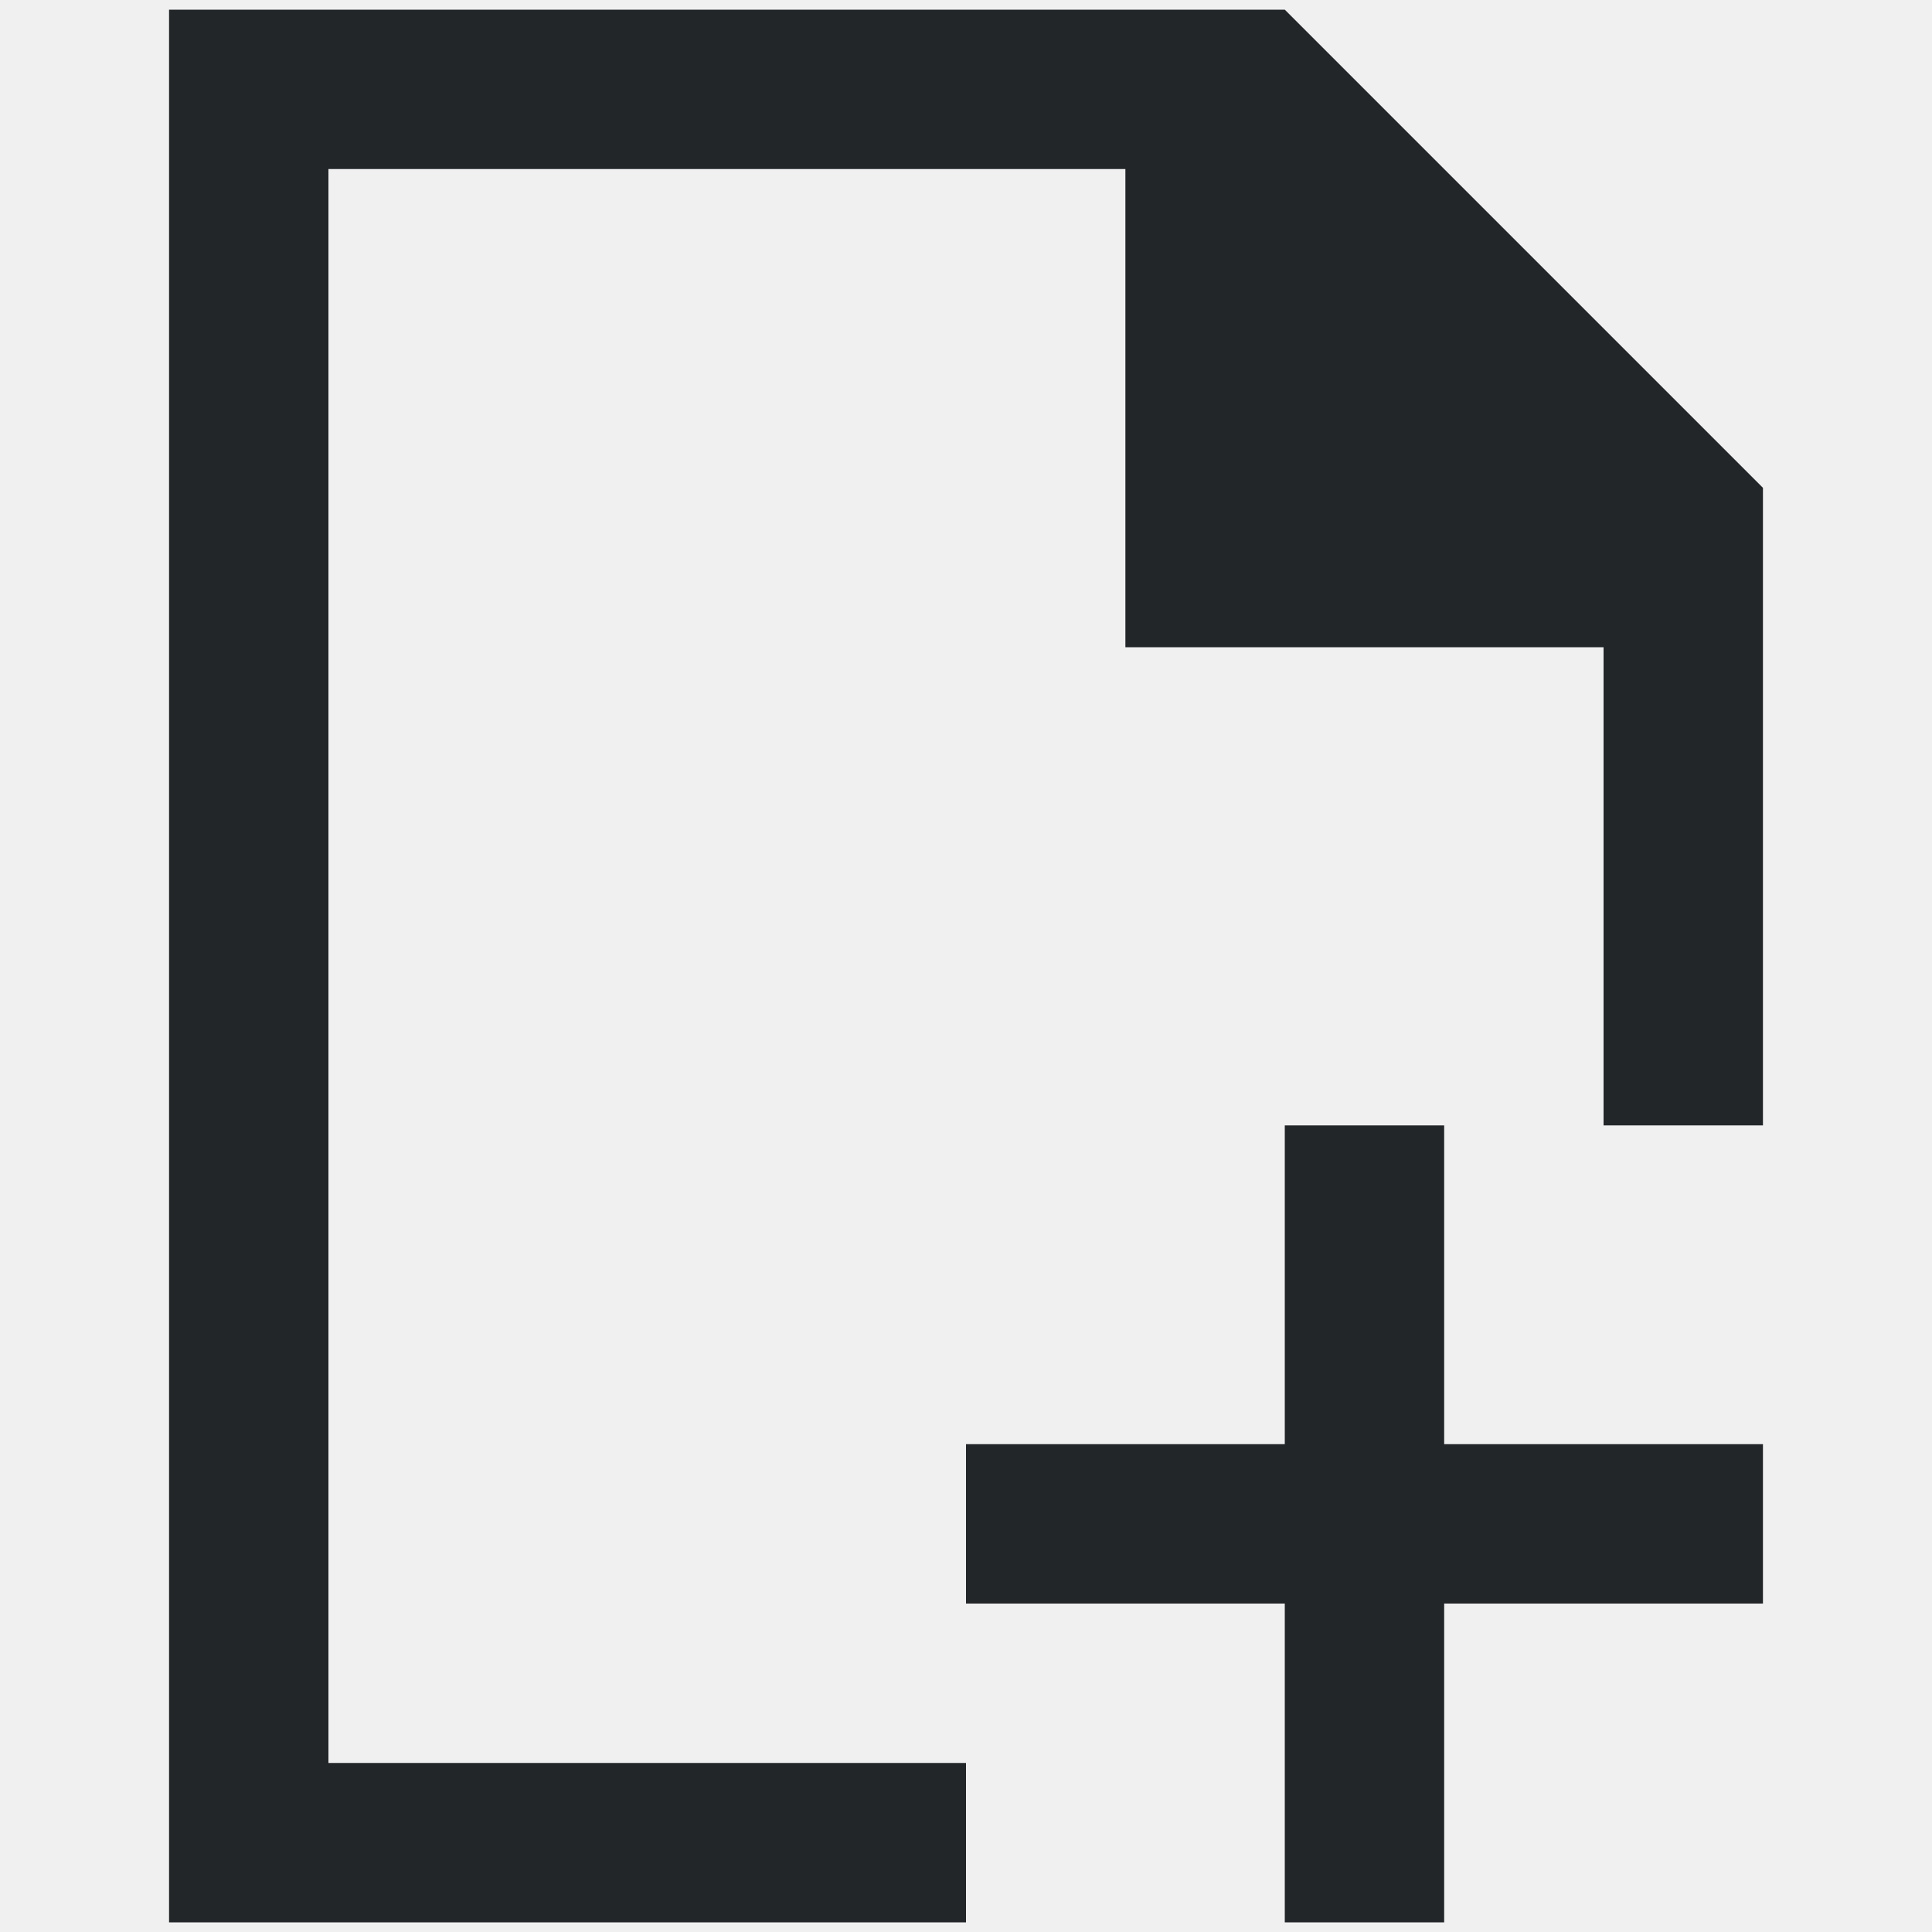
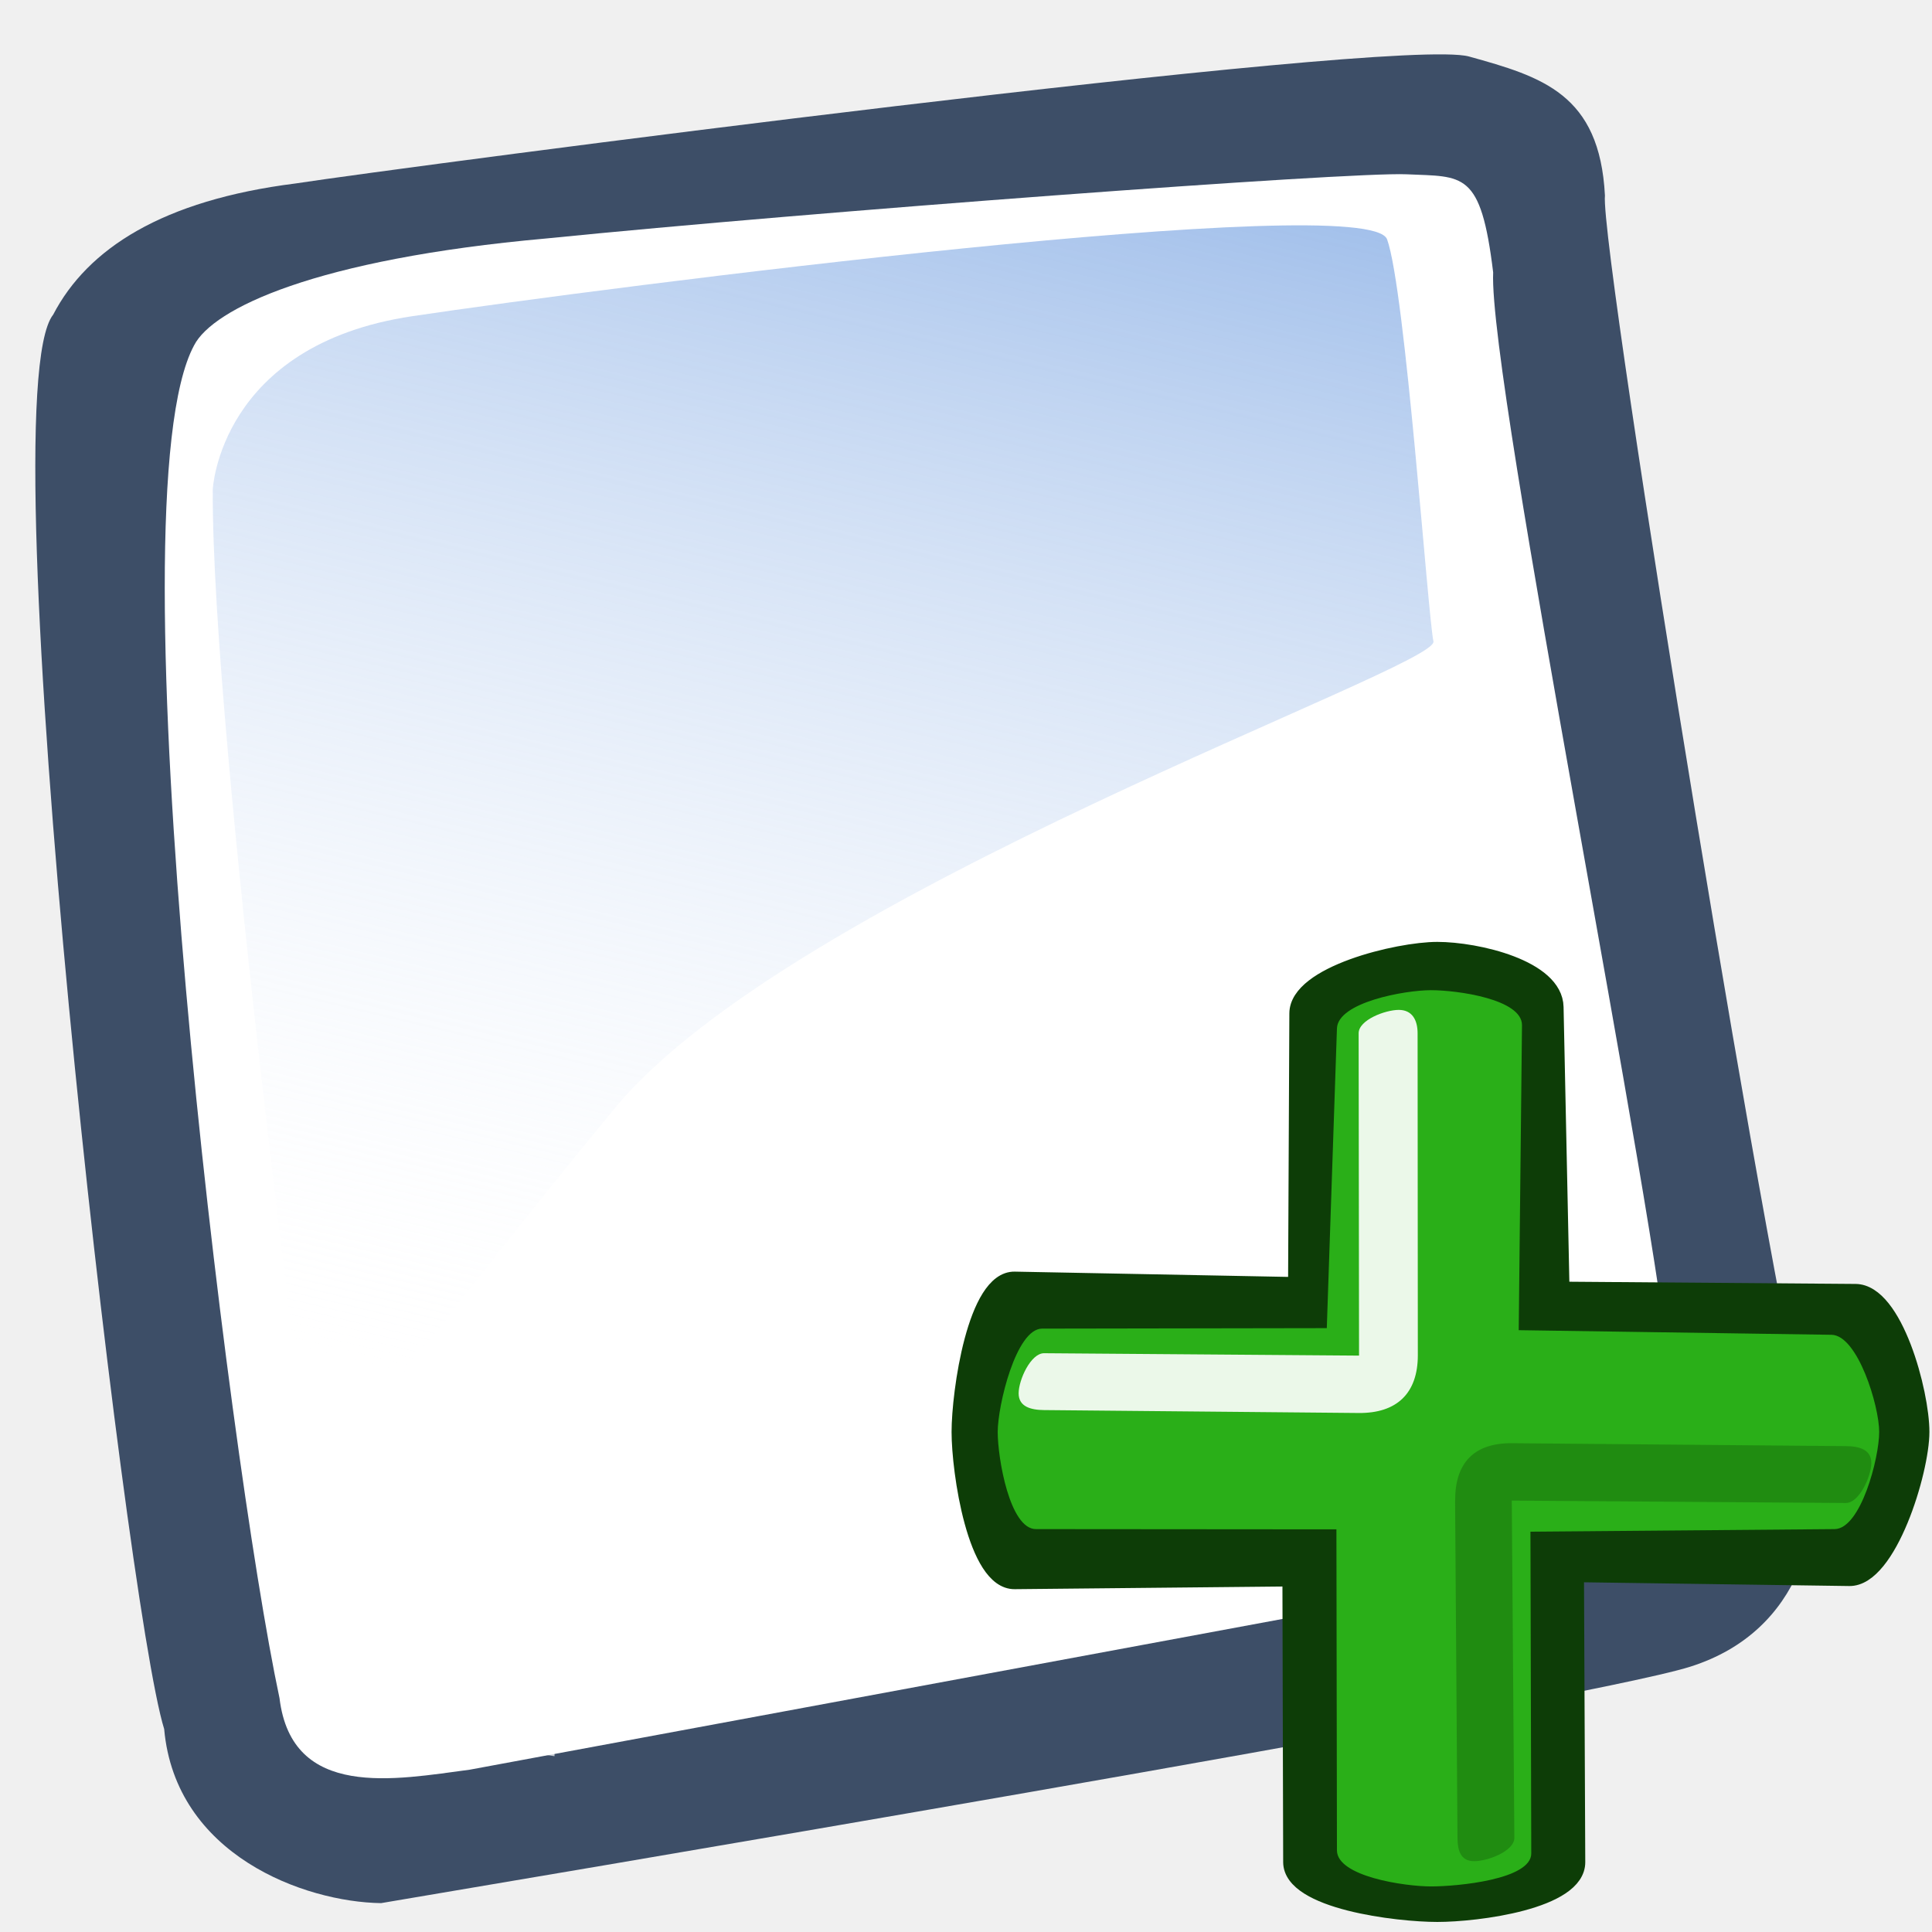
- <svg xmlns="http://www.w3.org/2000/svg" viewBox="0 0 16 16" version="1.1" id="svg6">
-   <defs id="defs3051">
-     <style type="text/css" id="current-color-scheme">
-       .ColorScheme-Text {
-         color:#232629;
-       }
-       </style>
+ <svg xmlns="http://www.w3.org/2000/svg" xmlns:xlink="http://www.w3.org/1999/xlink" id="svg548" width="90" height="90" version="1.0">
+   <defs id="defs550">
+     <defs id="defs848">
+       <linearGradient x1="0" y1="0" x2="1" y2="0" id="linearGradient556" gradientUnits="objectBoundingBox" spreadMethod="pad">
+         <stop style="stop-color:#ff8700;stop-opacity:1;" offset="0" id="stop557" />
+         <stop style="stop-color:#ffff8d;stop-opacity:0;" offset="1" id="stop558" />
+       </linearGradient>
+       <linearGradient x1="0" y1="0" x2="1" y2="0" id="linearGradient852" xlink:href="#linearGradient556" gradientUnits="objectBoundingBox" spreadMethod="pad" />
+     </defs>
+     <defs id="defs606">
+       <linearGradient id="linearGradient612">
+         <stop style="stop-color:#7fa8e3;stop-opacity:0.741;" offset="0" id="stop613" />
+         <stop style="stop-color:#ffffff;stop-opacity:0;" offset="1" id="stop614" />
+       </linearGradient>
+       <linearGradient xlink:href="#linearGradient612" id="linearGradient615" x1="50.644" y1="5.368" x2="35.752" y2="68.044" gradientUnits="userSpaceOnUse" spreadMethod="pad" />
+       <defs id="defs1099">
+         <linearGradient x1="0" y1="0" x2="1" y2="0" id="linearGradient1100" gradientUnits="objectBoundingBox" spreadMethod="pad">
+           <stop style="stop-color:#ff8700;stop-opacity:1;" offset="0" id="stop1101" />
+           <stop style="stop-color:#ffff8d;stop-opacity:0;" offset="1" id="stop1102" />
+         </linearGradient>
+         <linearGradient x1="0" y1="0" x2="1" y2="0" id="linearGradient1103" xlink:href="#linearGradient556" gradientUnits="objectBoundingBox" spreadMethod="pad" />
+       </defs>
+     </defs>
+     <linearGradient xlink:href="#linearGradient612" id="linearGradient1138" gradientUnits="userSpaceOnUse" spreadMethod="pad" x1="50.644" y1="5.368" x2="35.752" y2="68.044" gradientTransform="matrix(0.988665,0,0,0.988665,-2.204394,0.5222842)" />
  </defs>
-   <path style="fill:currentColor;fill-opacity:1;stroke:none;stroke-width:5.28;stroke-miterlimit:4;stroke-dasharray:none" d="M 1.4,0.08 V 15.92 H 8 V 14.6 H 2.72 V 1.4 h 6.6 v 3.96 h 3.96 V 9.32 H 14.6 V 5.36 4.04 L 10.64,0.08 H 9.32 Z m 9.24,9.24 v 2.64 H 8 v 1.32 h 2.64 v 2.64 h 1.32 V 13.28 H 14.6 V 11.96 H 11.96 V 9.32 Z" class="ColorScheme-Text" id="path4" />
+   <path style="fill:#3d4e67;fill-opacity:1;fill-rule:evenodd;stroke:none;stroke-width:1pt;stroke-linecap:butt;stroke-linejoin:miter;stroke-opacity:1" d="M 17.752,88.655 C 14.172,88.603 8.172,86.415 7.648,80.546 C 5.8,74.615 -0.623,18.562 2.477,14.658 C 4.078,11.585 7.565,9.328 13.77,8.546 C 18.847,7.768 65.026,1.688 68.431,2.632 C 71.836,3.576 74.519,4.374 74.764,9.106 C 74.512,11.68 83.089,64.179 84.405,67.274 C 85.033,70.901 84.002,75.968 78.751,77.637 C 73.501,79.306 21.897,87.947 17.752,88.655 z " id="path609" />
+   <path style="fill:#ffffff;fill-opacity:1;fill-rule:evenodd;stroke:none;stroke-width:1pt;stroke-linecap:butt;stroke-linejoin:miter;stroke-opacity:1" d="M 21.887,82.438 C 18.417,82.896 13.596,83.855 13.021,79.107 C 10.623,67.868 5.126,23.324 9.043,16.085 C 9.918,14.383 14.668,12.072 25.457,11.108 C 37.718,9.873 62.876,7.997 65.524,8.119 C 68.171,8.241 68.981,7.941 69.557,12.689 C 69.323,17.736 77.31,57.224 77.781,64.215 C 78.149,69.178 78.78,71.287 75.541,72.487" id="path608" />
+   <path style="fill:url(#linearGradient1138);fill-opacity:1;fill-rule:evenodd;stroke:none;stroke-width:1pt;stroke-linecap:butt;stroke-linejoin:miter;stroke-opacity:1" d="M 9.911,22.806 C 9.911,22.806 10.223,16.07 19.207,14.729 C 28.19,13.388 63.769,8.816 64.616,11.15 C 65.464,13.484 66.514,28.653 66.775,29.88 C 67.037,31.107 36.919,41.6 28.649,51.615 C 20.379,61.629 14.587,69.733 14.587,69.733 C 14.587,69.733 9.851,34.414 9.911,22.806 z " id="path636" />
+   <path style="font-size:12px;fill:#ffffff;fill-opacity:0.704;fill-rule:evenodd;stroke-width:1pt" d="M 14.222,73.348 L 14.222,80.039 L 25.832,81.81 L 25.832,75.119 L 14.222,73.348 z " id="path573" />
+   <g id="g4655" transform="matrix(2.716724,0,0,2.716724,8.608391,8.643941)">
+     <path id="path584" d="m 14.23,18.758 c -0.677,-0.013 -0.947,1.938 -0.947,2.614 0,0.677 0.27,2.568 0.947,2.561 l 4.726,-0.047 0.013,4.862 c 0.002,0.677 1.831,0.891 2.508,0.891 0.677,0 2.405,-0.214 2.402,-0.891 l -0.022,-4.935 4.685,0.066 c 0.677,0.01 1.238,-1.831 1.238,-2.508 0,-0.677 -0.455,-2.397 -1.132,-2.402 l -5.039,-0.039 -0.102,-4.843 c -0.014,-0.677 -1.354,-0.983 -2.03,-0.983 -0.677,0 -2.399,0.413 -2.402,1.09 l -0.022,4.657 z" style="font-size:12px;fill:#0d3d07;fill-rule:evenodd;stroke:#0d3d07;stroke-width:0.27" />
+     <path id="path589" d="m 14.701,19.6 c -0.449,7.99e-4 -0.762,1.323 -0.762,1.772 0,0.449 0.206,1.666 0.656,1.666 l 5.152,0.004 0.009,5.504 c 7.11e-4,0.449 1.164,0.619 1.613,0.619 0.449,0 1.72,-0.117 1.719,-0.566 l -0.014,-5.517 5.215,-0.044 c 0.449,-0.004 0.765,-1.217 0.765,-1.666 0,-0.449 -0.369,-1.659 -0.818,-1.666 l -5.363,-0.079 0.056,-5.228 c 0.005,-0.449 -1.111,-0.602 -1.56,-0.602 -0.449,0 -1.598,0.207 -1.613,0.656 l -0.174,5.139 z" style="font-size:12px;fill:#2aaf18;fill-opacity:1;fill-rule:evenodd;stroke:none;stroke-width:0.839pt" />
+     <path id="path592" d="m 21.782,22.556 0.041,5.775 c 0.002,0.229 0.058,0.401 0.287,0.401 0.229,0 0.689,-0.171 0.688,-0.401 l -0.044,-5.782 5.728,0.041 c 0.229,0.002 0.437,-0.458 0.437,-0.688 0,-0.229 -0.208,-0.285 -0.437,-0.287 l -5.722,-0.05 c -0.653,-0.006 -0.982,0.337 -0.977,0.99 z" style="font-size:12px;fill:#208c11;fill-opacity:1;fill-rule:evenodd;stroke:none;stroke-width:0.839pt" />
+     <path id="path594" d="m 21.143,20.056 -0.004,-5.52 c -1.83e-4,-0.229 -0.094,-0.401 -0.323,-0.401 -0.229,0 -0.688,0.171 -0.688,0.401 l 0.007,5.527 -5.4,-0.041 c -0.229,-0.002 -0.437,0.458 -0.437,0.688 0,0.229 0.208,0.285 0.437,0.287 l 5.394,0.05 c 0.653,0.006 1.014,-0.337 1.014,-0.99 z" style="font-size:12px;fill:#ebf8e9;fill-opacity:1;fill-rule:evenodd;stroke:none;stroke-width:0.839pt" />
+   </g>
</svg>
